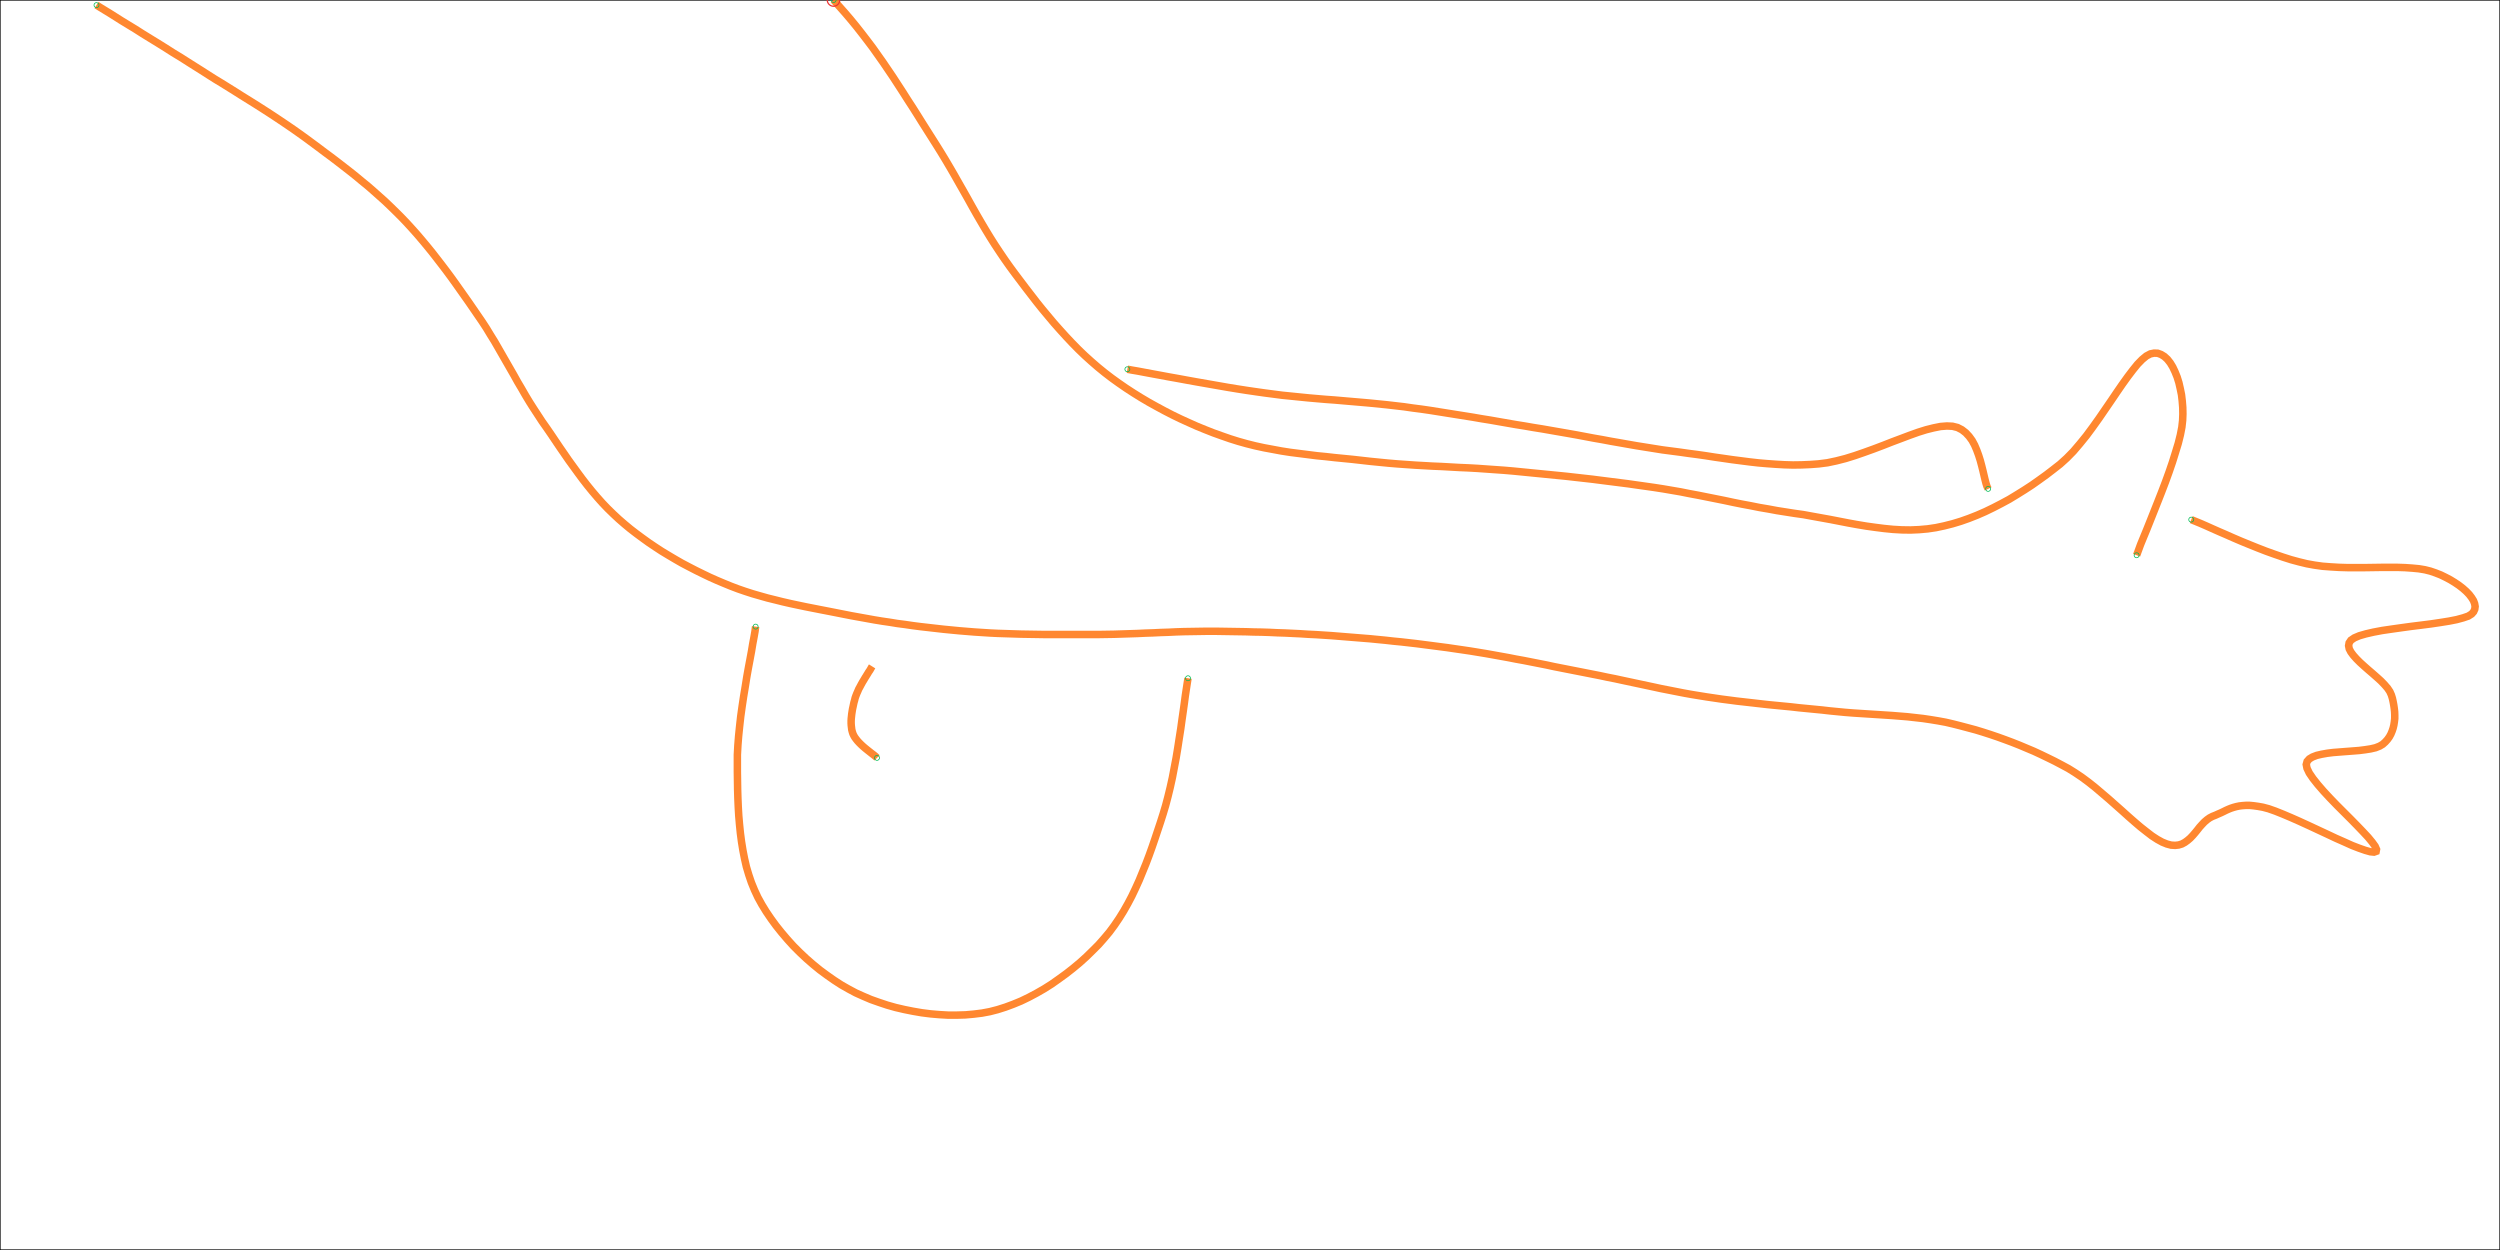
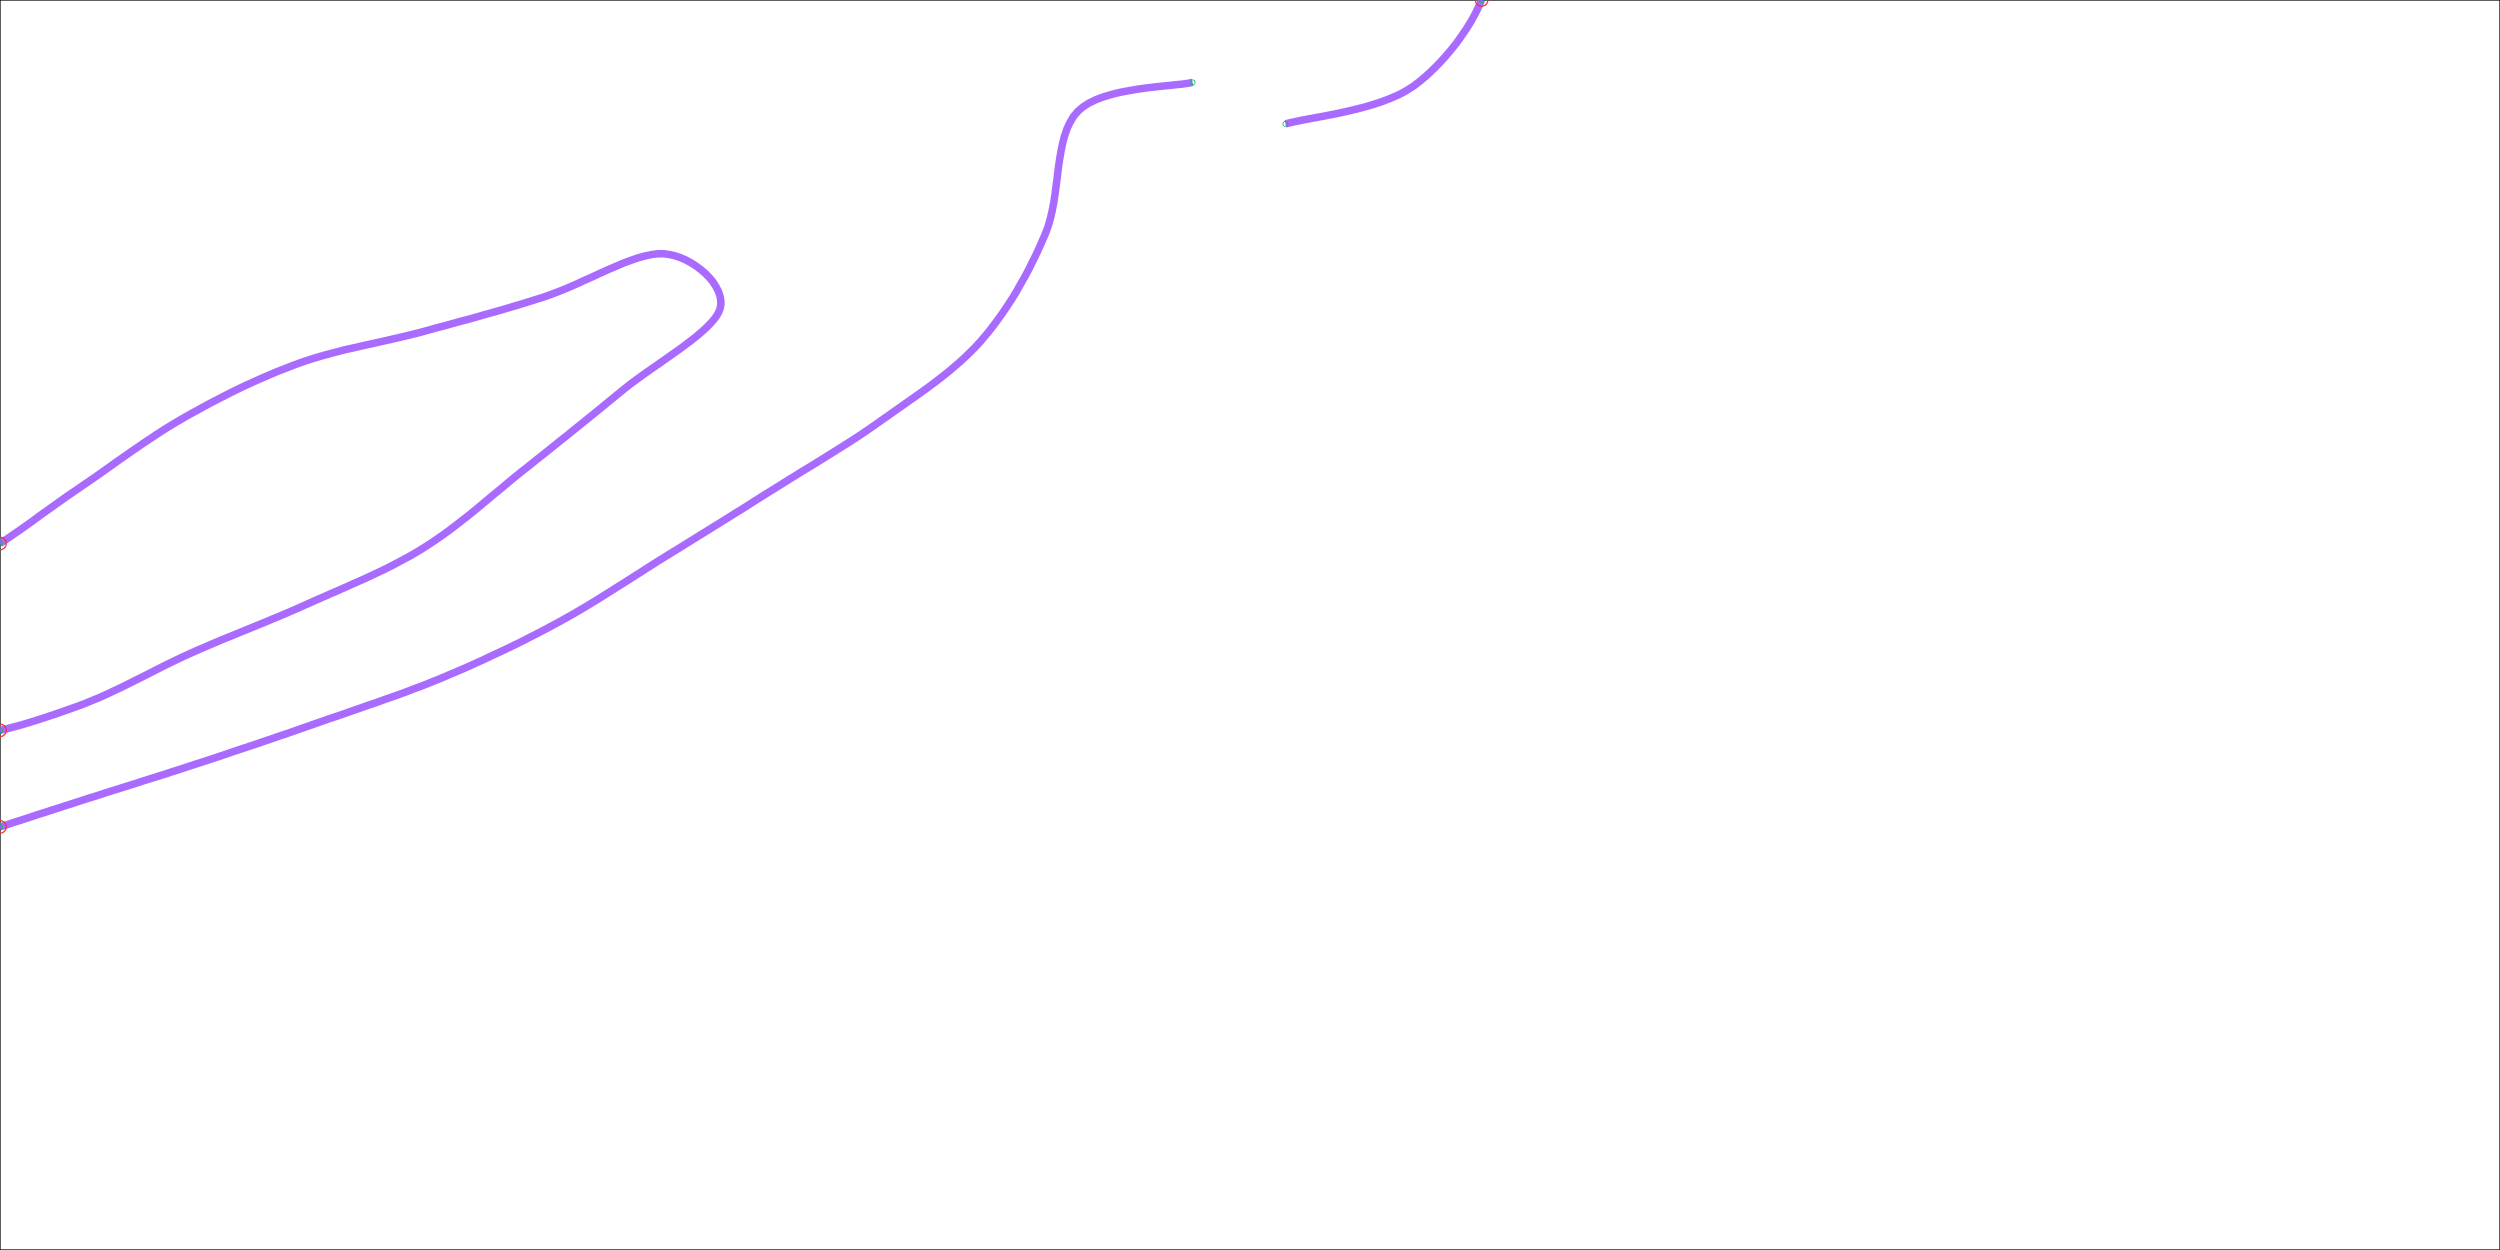
<svg xmlns="http://www.w3.org/2000/svg" width="2000mm" height="1000mm" viewBox="0 0 2000 1000">
  <g id="outline">
    <rect x="0" y="0" width="2000" height="1000" fill="none" stroke="#000" stroke-width="1" />
  </g>
  <g id="channels">
-     <path d="M 1753.0 415.7 L 1756.2 417.0 L 1760.1 418.6 L 1764.5 420.5 L 1769.4 422.7 L 1774.8 425.1 L 1780.6 427.6 L 1786.7 430.3 L 1793.0 433.0 L 1799.6 435.7 L 1806.3 438.4 L 1813.0 441.0 L 1819.7 443.4 L 1826.4 445.7 L 1833.0 447.8 L 1839.3 449.5 L 1845.5 451.0 L 1845.5 451.0 L 1851.6 452.1 L 1858.0 453.0 L 1864.6 453.5 L 1871.3 453.9 L 1878.1 454.1 L 1885.0 454.1 L 1891.8 454.1 L 1898.6 454.0 L 1905.3 453.9 L 1911.8 453.9 L 1918.1 453.9 L 1924.1 454.1 L 1929.8 454.5 L 1935.1 455.0 L 1939.9 455.8 L 1944.3 456.9 L 1944.3 456.9 L 1948.4 458.3 L 1952.5 459.9 L 1956.4 461.8 L 1960.2 463.8 L 1963.8 466.0 L 1967.2 468.3 L 1970.3 470.7 L 1973.0 473.1 L 1975.4 475.6 L 1977.3 478.1 L 1978.8 480.5 L 1979.7 482.9 L 1980.1 485.2 L 1979.8 487.4 L 1978.9 489.4 L 1977.3 491.2 L 1977.3 491.2 L 1974.6 492.9 L 1970.5 494.3 L 1965.3 495.7 L 1959.2 496.9 L 1952.3 498.0 L 1944.9 499.1 L 1937.1 500.1 L 1929.0 501.1 L 1921.0 502.2 L 1913.2 503.3 L 1905.7 504.4 L 1898.8 505.7 L 1892.7 507.1 L 1887.5 508.6 L 1883.5 510.3 L 1880.7 512.2 L 1880.7 512.2 L 1879.3 514.3 L 1878.9 516.6 L 1879.4 519.1 L 1880.7 521.6 L 1882.7 524.3 L 1885.2 527.1 L 1888.1 530.0 L 1891.3 532.9 L 1894.7 535.9 L 1898.2 538.9 L 1901.6 541.9 L 1904.8 544.8 L 1907.6 547.7 L 1910.1 550.6 L 1911.9 553.3 L 1913.1 556.0 L 1913.1 556.0 L 1913.9 558.6 L 1914.5 561.3 L 1915.0 564.0 L 1915.4 566.7 L 1915.7 569.4 L 1915.8 572.1 L 1915.8 574.8 L 1915.5 577.4 L 1915.1 580.0 L 1914.5 582.5 L 1913.7 584.9 L 1912.7 587.3 L 1911.5 589.5 L 1910.0 591.6 L 1908.2 593.6 L 1906.2 595.4 L 1906.2 595.4 L 1903.7 596.9 L 1900.4 598.2 L 1896.5 599.1 L 1892.0 599.8 L 1887.2 600.4 L 1882.1 600.8 L 1876.9 601.2 L 1871.7 601.6 L 1866.6 602.0 L 1861.8 602.6 L 1857.3 603.4 L 1853.4 604.3 L 1850.0 605.6 L 1847.5 607.1 L 1845.7 609.1 L 1845.0 611.6 L 1845.0 611.6 L 1845.6 614.6 L 1847.4 618.4 L 1850.4 622.8 L 1854.2 627.6 L 1858.8 632.9 L 1863.8 638.3 L 1869.2 643.9 L 1874.8 649.5 L 1880.3 655.0 L 1885.5 660.3 L 1890.3 665.3 L 1894.5 669.8 L 1897.8 673.8 L 1900.1 677.0 L 1901.2 679.5 L 1900.9 681.1 L 1900.9 681.1 L 1899.2 681.7 L 1896.2 681.4 L 1892.3 680.3 L 1887.4 678.6 L 1881.7 676.4 L 1875.5 673.6 L 1868.7 670.6 L 1861.7 667.3 L 1854.4 663.9 L 1847.1 660.5 L 1839.9 657.2 L 1832.9 654.1 L 1826.3 651.3 L 1820.3 648.9 L 1814.9 647.0 L 1810.4 645.8 L 1810.4 645.8 L 1806.5 645.1 L 1802.9 644.6 L 1799.7 644.3 L 1796.7 644.3 L 1793.9 644.5 L 1791.4 644.8 L 1789.0 645.3 L 1786.8 645.9 L 1784.7 646.6 L 1782.7 647.4 L 1780.7 648.3 L 1778.7 649.3 L 1776.6 650.3 L 1774.5 651.2 L 1772.3 652.2 L 1770.0 653.1 L 1770.0 653.1 L 1767.7 654.3 L 1765.6 655.8 L 1763.5 657.6 L 1761.6 659.6 L 1759.7 661.7 L 1757.9 664.0 L 1756.1 666.2 L 1754.2 668.4 L 1752.2 670.5 L 1750.1 672.3 L 1747.9 673.9 L 1745.5 675.2 L 1742.9 676.0 L 1740.1 676.3 L 1736.9 676.1 L 1733.5 675.2 L 1733.5 675.2 L 1729.8 673.7 L 1725.8 671.5 L 1721.5 668.7 L 1717.1 665.3 L 1712.4 661.6 L 1707.6 657.5 L 1702.7 653.2 L 1697.6 648.6 L 1692.4 644.0 L 1687.1 639.3 L 1681.7 634.7 L 1676.3 630.1 L 1670.9 625.8 L 1665.5 621.8 L 1660.0 618.1 L 1654.7 614.8 L 1654.7 614.8 L 1649.3 611.9 L 1643.8 609.0 L 1638.3 606.3 L 1632.7 603.6 L 1627.1 601.0 L 1621.4 598.6 L 1615.7 596.2 L 1609.9 593.9 L 1604.0 591.7 L 1598.2 589.6 L 1592.3 587.6 L 1586.4 585.7 L 1580.5 583.9 L 1574.5 582.3 L 1568.5 580.7 L 1562.6 579.2 L 1562.6 579.2 L 1556.6 577.8 L 1550.6 576.7 L 1544.5 575.7 L 1538.4 574.8 L 1532.2 574.1 L 1526.0 573.4 L 1519.8 572.9 L 1513.6 572.4 L 1507.4 572.0 L 1501.2 571.6 L 1494.9 571.2 L 1488.7 570.8 L 1482.5 570.4 L 1476.2 569.9 L 1470.0 569.3 L 1463.8 568.7 L 1463.8 568.7 L 1457.7 568.0 L 1451.5 567.4 L 1445.3 566.8 L 1439.1 566.2 L 1433.0 565.5 L 1426.8 564.9 L 1420.6 564.3 L 1414.4 563.7 L 1408.2 563.0 L 1402.1 562.3 L 1395.9 561.6 L 1389.7 560.9 L 1383.6 560.1 L 1377.4 559.3 L 1371.3 558.4 L 1365.2 557.5 L 1365.2 557.5 L 1359.0 556.5 L 1352.9 555.5 L 1346.8 554.4 L 1340.7 553.2 L 1334.6 552.0 L 1328.5 550.8 L 1322.5 549.5 L 1316.4 548.2 L 1310.3 546.9 L 1304.2 545.6 L 1298.1 544.3 L 1292.1 543.0 L 1286.0 541.8 L 1279.9 540.5 L 1273.8 539.3 L 1267.7 538.1 L 1267.7 538.1 L 1261.6 536.9 L 1255.5 535.7 L 1249.4 534.5 L 1243.3 533.3 L 1237.3 532.0 L 1231.2 530.8 L 1225.1 529.6 L 1219.0 528.4 L 1212.9 527.3 L 1206.8 526.1 L 1200.7 525.0 L 1194.6 523.9 L 1188.4 522.8 L 1182.3 521.8 L 1176.2 520.8 L 1170.1 519.9 L 1170.1 519.9 L 1163.9 519.0 L 1157.8 518.1 L 1151.6 517.3 L 1145.5 516.5 L 1139.3 515.7 L 1133.1 514.9 L 1127.0 514.2 L 1120.8 513.5 L 1114.6 512.9 L 1108.4 512.2 L 1102.2 511.6 L 1096.1 511.0 L 1089.9 510.5 L 1083.7 510.0 L 1077.5 509.5 L 1071.3 509.0 L 1071.3 509.0 L 1065.1 508.5 L 1058.9 508.1 L 1052.7 507.7 L 1046.5 507.4 L 1040.3 507.0 L 1034.1 506.7 L 1027.9 506.4 L 1021.7 506.2 L 1015.5 505.9 L 1009.3 505.7 L 1003.1 505.6 L 996.9 505.4 L 990.7 505.3 L 984.5 505.2 L 978.3 505.1 L 972.0 505.0 L 972.0 505.0 L 965.8 505.0 L 959.6 505.1 L 953.4 505.2 L 947.2 505.3 L 941.0 505.5 L 934.8 505.8 L 928.6 506.0 L 922.4 506.3 L 916.2 506.5 L 910.0 506.8 L 903.8 507.0 L 897.5 507.2 L 891.3 507.4 L 885.1 507.5 L 878.9 507.6 L 872.7 507.6 L 872.7 507.6 L 866.5 507.6 L 860.3 507.6 L 854.1 507.6 L 847.9 507.6 L 841.7 507.6 L 835.4 507.6 L 829.2 507.5 L 823.0 507.4 L 816.8 507.3 L 810.6 507.1 L 804.4 506.9 L 798.2 506.7 L 792.0 506.4 L 785.8 506.0 L 779.6 505.6 L 773.4 505.1 L 773.4 505.1 L 767.3 504.6 L 761.1 504.0 L 754.9 503.4 L 748.7 502.7 L 742.6 502.0 L 736.4 501.3 L 730.2 500.5 L 724.1 499.6 L 717.9 498.8 L 711.8 497.8 L 705.6 496.9 L 699.5 495.9 L 693.4 494.8 L 687.3 493.7 L 681.2 492.6 L 675.1 491.4 L 675.1 491.4 L 669.0 490.2 L 662.9 489.0 L 656.7 487.8 L 650.6 486.6 L 644.5 485.4 L 638.3 484.1 L 632.2 482.8 L 626.1 481.4 L 620.1 479.9 L 614.0 478.4 L 608.0 476.7 L 602.1 475.0 L 596.2 473.1 L 590.4 471.1 L 584.6 468.9 L 579.0 466.6 L 579.0 466.6 L 573.3 464.2 L 567.7 461.7 L 562.1 459.0 L 556.6 456.3 L 551.0 453.4 L 545.5 450.5 L 540.1 447.4 L 534.7 444.2 L 529.4 441.0 L 524.2 437.6 L 519.0 434.1 L 514.0 430.5 L 509.0 426.8 L 504.2 423.1 L 499.5 419.2 L 494.9 415.2 L 494.9 415.2 L 490.4 411.0 L 486.0 406.7 L 481.8 402.3 L 477.7 397.7 L 473.7 393.0 L 469.8 388.2 L 466.0 383.3 L 462.3 378.3 L 458.6 373.2 L 454.9 368.1 L 451.4 363.0 L 447.8 357.8 L 444.3 352.6 L 440.8 347.4 L 437.3 342.3 L 433.7 337.2 L 433.7 337.2 L 430.3 332.0 L 426.9 326.8 L 423.6 321.6 L 420.4 316.3 L 417.3 310.9 L 414.1 305.5 L 411.1 300.1 L 408.0 294.7 L 404.9 289.3 L 401.8 283.9 L 398.7 278.5 L 395.6 273.1 L 392.3 267.8 L 389.1 262.5 L 385.7 257.3 L 382.2 252.2 L 382.2 252.2 L 378.7 247.1 L 375.2 242.0 L 371.6 236.9 L 368.0 231.8 L 364.4 226.7 L 360.8 221.7 L 357.1 216.7 L 353.3 211.7 L 349.5 206.8 L 345.7 201.9 L 341.8 197.1 L 337.8 192.3 L 333.8 187.6 L 329.7 183.0 L 325.5 178.4 L 321.3 174.0 L 321.3 174.0 L 316.9 169.6 L 312.5 165.3 L 308.0 161.0 L 303.4 156.9 L 298.8 152.8 L 294.1 148.7 L 289.3 144.8 L 284.5 140.8 L 279.6 136.9 L 274.7 133.1 L 269.8 129.3 L 264.8 125.5 L 259.8 121.8 L 254.9 118.1 L 249.9 114.4 L 244.9 110.7 L 244.9 110.7 L 239.9 107.1 L 234.8 103.5 L 229.7 100.0 L 224.5 96.5 L 219.4 93.1 L 214.2 89.7 L 208.9 86.3 L 203.7 83.0 L 198.4 79.7 L 193.1 76.4 L 187.9 73.1 L 182.6 69.8 L 177.3 66.5 L 172.0 63.3 L 166.8 60.0 L 161.5 56.6 L 161.5 56.6 L 156.1 53.2 L 150.4 49.6 L 144.6 45.9 L 138.5 42.2 L 132.4 38.3 L 126.3 34.5 L 120.1 30.7 L 114.1 27.0 L 108.3 23.3 L 102.7 19.9 L 97.3 16.6 L 92.4 13.5 L 87.8 10.6 L 83.7 8.1 L 80.1 5.9 L 77.2 4.1" fill="none" stroke="#ff7a1a" stroke-width="6.0" stroke-opacity="0.9" />
-     <path d="M 666.9 0.0 L 671.4 5.1 L 676.1 10.4 L 680.7 15.8 L 685.2 21.3 L 685.2 21.3 L 689.6 26.9 L 693.9 32.5 L 698.2 38.2 L 702.3 44.0 L 706.4 49.8 L 710.4 55.7 L 714.4 61.6 L 718.3 67.6 L 722.2 73.6 L 726.0 79.6 L 729.9 85.6 L 733.7 91.6 L 737.5 97.7 L 741.3 103.7 L 745.1 109.7 L 748.9 115.7 L 748.9 115.7 L 752.7 121.8 L 756.4 127.9 L 760.0 134.0 L 763.6 140.2 L 767.1 146.4 L 770.7 152.7 L 774.2 158.9 L 777.7 165.2 L 781.2 171.4 L 784.8 177.6 L 788.4 183.7 L 792.1 189.8 L 795.9 195.8 L 799.8 201.7 L 803.8 207.6 L 807.9 213.4 L 807.9 213.4 L 812.1 219.1 L 816.4 224.8 L 820.7 230.5 L 825.1 236.2 L 829.5 241.9 L 834.0 247.5 L 838.6 253.0 L 843.2 258.5 L 848.0 263.9 L 852.8 269.2 L 857.7 274.4 L 862.7 279.5 L 867.8 284.4 L 873.0 289.1 L 878.3 293.7 L 883.7 298.1 L 883.7 298.1 L 889.3 302.4 L 895.0 306.5 L 900.8 310.5 L 906.8 314.4 L 912.9 318.2 L 919.0 321.8 L 925.3 325.3 L 931.6 328.7 L 938.0 332.0 L 944.4 335.1 L 951.0 338.1 L 957.5 341.0 L 964.1 343.7 L 970.7 346.3 L 977.4 348.7 L 984.0 351.0 L 984.0 351.0 L 990.7 353.1 L 997.5 355.0 L 1004.3 356.7 L 1011.2 358.2 L 1018.2 359.5 L 1025.2 360.8 L 1032.3 361.9 L 1039.4 362.8 L 1046.5 363.7 L 1053.6 364.6 L 1060.8 365.3 L 1067.9 366.1 L 1075.1 366.8 L 1082.2 367.5 L 1089.3 368.3 L 1096.4 369.1 L 1096.4 369.1 L 1103.5 369.8 L 1110.6 370.5 L 1117.7 371.1 L 1124.8 371.6 L 1131.9 372.1 L 1139.0 372.5 L 1146.1 372.9 L 1153.3 373.2 L 1160.4 373.6 L 1167.5 374.0 L 1174.6 374.3 L 1181.8 374.7 L 1188.9 375.2 L 1196.0 375.7 L 1203.1 376.2 L 1210.2 376.8 L 1210.2 376.8 L 1217.3 377.5 L 1224.4 378.2 L 1231.5 378.9 L 1238.6 379.6 L 1245.7 380.3 L 1252.8 381.0 L 1259.9 381.8 L 1267.0 382.6 L 1274.1 383.4 L 1281.1 384.3 L 1288.2 385.2 L 1295.3 386.1 L 1302.4 387.0 L 1309.4 388.0 L 1316.5 389.0 L 1323.5 390.0 L 1323.5 390.0 L 1330.6 391.1 L 1337.6 392.3 L 1344.6 393.5 L 1351.6 394.9 L 1358.6 396.2 L 1365.6 397.6 L 1372.6 399.0 L 1379.6 400.4 L 1386.6 401.9 L 1393.6 403.3 L 1400.6 404.6 L 1407.6 406.0 L 1414.7 407.2 L 1421.7 408.5 L 1428.7 409.6 L 1435.7 410.7 L 1435.7 410.7 L 1442.8 411.7 L 1449.9 413.0 L 1457.1 414.3 L 1464.3 415.6 L 1471.5 417.0 L 1478.7 418.4 L 1485.9 419.7 L 1493.1 420.9 L 1500.3 421.9 L 1507.4 422.8 L 1514.5 423.5 L 1521.5 423.9 L 1528.5 424.0 L 1535.3 423.7 L 1542.1 423.1 L 1548.8 422.1 L 1548.8 422.1 L 1555.4 420.7 L 1562.1 419.0 L 1568.7 417.0 L 1575.2 414.7 L 1581.8 412.1 L 1588.2 409.3 L 1594.6 406.2 L 1601.0 402.9 L 1607.3 399.5 L 1613.4 395.8 L 1619.5 392.0 L 1625.5 388.1 L 1631.3 384.0 L 1637.0 379.9 L 1642.6 375.6 L 1648.1 371.3 L 1648.1 371.3 L 1653.4 366.5 L 1658.7 361.1 L 1663.9 355.0 L 1669.1 348.6 L 1674.2 341.7 L 1679.2 334.7 L 1684.0 327.7 L 1688.8 320.7 L 1693.4 313.9 L 1697.8 307.5 L 1702.1 301.5 L 1706.2 296.1 L 1710.0 291.4 L 1713.7 287.6 L 1717.1 284.8 L 1720.3 283.1 L 1720.3 283.1 L 1723.3 282.5 L 1726.2 282.6 L 1728.9 283.6 L 1731.5 285.2 L 1733.9 287.4 L 1736.2 290.3 L 1738.2 293.6 L 1740.0 297.4 L 1741.7 301.6 L 1743.1 306.1 L 1744.2 310.9 L 1745.2 315.8 L 1745.8 320.9 L 1746.2 326.0 L 1746.3 331.2 L 1746.1 336.3 L 1746.1 336.3 L 1745.5 341.7 L 1744.3 347.9 L 1742.6 354.7 L 1740.4 361.9 L 1738.0 369.6 L 1735.3 377.5 L 1732.4 385.5 L 1729.3 393.6 L 1726.2 401.5 L 1723.1 409.3 L 1720.2 416.6 L 1717.4 423.6 L 1714.8 429.9 L 1712.5 435.5 L 1710.7 440.4 L 1709.3 444.2" fill="none" stroke="#ff7a1a" stroke-width="6.0" stroke-opacity="0.9" />
-     <path d="M 604.5 501.3 L 604.0 505.1 L 603.2 509.7 L 602.2 515.0 L 601.2 521.0 L 600.0 527.5 L 598.7 534.4 L 597.4 541.7 L 596.2 549.3 L 594.9 557.1 L 593.7 565.1 L 592.6 573.0 L 591.7 581.0 L 590.9 588.8 L 590.3 596.4 L 589.9 603.8 L 589.9 610.8 L 589.9 610.8 L 589.9 617.6 L 590.0 624.5 L 590.1 631.4 L 590.3 638.4 L 590.6 645.5 L 591.0 652.5 L 591.6 659.5 L 592.3 666.4 L 593.2 673.3 L 594.3 680.1 L 595.6 686.8 L 597.1 693.4 L 599.0 699.8 L 601.1 706.0 L 603.6 712.1 L 606.3 717.9 L 606.3 717.9 L 609.5 723.7 L 613.0 729.4 L 616.8 735.0 L 620.9 740.6 L 625.3 746.1 L 629.9 751.5 L 634.7 756.8 L 639.8 761.9 L 645.0 766.8 L 650.4 771.5 L 655.9 776.0 L 661.6 780.2 L 667.3 784.2 L 673.0 787.9 L 678.8 791.2 L 684.6 794.3 L 684.6 794.3 L 690.6 797.0 L 696.7 799.6 L 703.2 801.9 L 709.8 804.1 L 716.5 806.0 L 723.4 807.6 L 730.4 809.0 L 737.4 810.2 L 744.5 811.1 L 751.5 811.7 L 758.5 812.1 L 765.5 812.1 L 772.3 811.9 L 779.0 811.3 L 785.5 810.5 L 791.9 809.3 L 791.9 809.3 L 798.1 807.7 L 804.4 805.7 L 810.6 803.4 L 816.9 800.8 L 823.1 797.8 L 829.3 794.5 L 835.4 791.0 L 841.4 787.2 L 847.2 783.1 L 853.0 778.9 L 858.6 774.5 L 864.0 770.0 L 869.2 765.3 L 874.1 760.5 L 878.9 755.7 L 883.3 750.7 L 883.3 750.7 L 887.5 745.7 L 891.5 740.3 L 895.3 734.7 L 898.9 728.9 L 902.3 722.9 L 905.5 716.8 L 908.5 710.5 L 911.4 704.1 L 914.1 697.5 L 916.8 690.9 L 919.3 684.3 L 921.7 677.6 L 924.0 670.9 L 926.2 664.3 L 928.4 657.7 L 930.5 651.1 L 930.5 651.1 L 932.5 644.4 L 934.4 637.2 L 936.2 629.8 L 937.9 622.1 L 939.4 614.2 L 940.9 606.3 L 942.2 598.4 L 943.4 590.6 L 944.6 583.0 L 945.6 575.7 L 946.6 568.8 L 947.5 562.3 L 948.3 556.3 L 949.1 551.0 L 949.8 546.4 L 950.4 542.6" fill="none" stroke="#ff7a1a" stroke-width="6.0" stroke-opacity="0.9" />
-     <path d="M 701.6 606.3 L 700.9 605.6 L 700.0 604.8 L 698.9 603.9 L 697.7 603.0 L 696.3 601.9 L 694.9 600.8 L 693.4 599.6 L 691.8 598.3 L 690.3 597.0 L 688.8 595.6 L 687.4 594.2 L 686.1 592.8 L 684.9 591.3 L 683.8 589.8 L 683.0 588.4 L 682.3 586.9 L 682.3 586.9 L 681.8 585.3 L 681.4 583.7 L 681.2 582.0 L 681.0 580.3 L 680.9 578.5 L 680.9 576.7 L 681.0 574.9 L 681.2 573.0 L 681.4 571.1 L 681.7 569.2 L 682.0 567.3 L 682.4 565.5 L 682.8 563.6 L 683.2 561.8 L 683.7 560.1 L 684.1 558.4 L 684.1 558.4 L 684.7 556.7 L 685.4 554.9 L 686.2 553.1 L 687.0 551.2 L 688.0 549.4 L 689.0 547.5 L 690.0 545.7 L 691.1 543.9 L 692.1 542.2 L 693.1 540.6 L 694.1 539.0 L 695.0 537.5 L 695.9 536.2 L 696.6 535.0 L 697.2 533.9 L 697.7 533.1" fill="none" stroke="#ff7a1a" stroke-width="6.0" stroke-opacity="0.9" />
-     <path d="M 1590.5 391.1 L 1589.6 389.2 L 1588.8 386.7 L 1588.0 383.6 L 1587.2 380.2 L 1586.3 376.4 L 1585.3 372.4 L 1584.2 368.3 L 1582.9 364.2 L 1581.4 360.1 L 1579.7 356.1 L 1577.7 352.4 L 1575.3 349.1 L 1572.6 346.2 L 1569.5 343.8 L 1566.0 342.0 L 1562.0 341.0 L 1562.0 341.0 L 1557.5 340.8 L 1552.4 341.2 L 1546.9 342.3 L 1540.9 343.8 L 1534.5 345.8 L 1527.8 348.2 L 1520.9 350.8 L 1513.7 353.5 L 1506.3 356.4 L 1498.9 359.2 L 1491.4 361.9 L 1483.9 364.5 L 1476.5 366.8 L 1469.1 368.7 L 1462.0 370.2 L 1455.0 371.1 L 1455.0 371.1 L 1448.2 371.6 L 1441.3 371.9 L 1434.4 372.0 L 1427.5 371.8 L 1420.6 371.4 L 1413.6 370.9 L 1406.6 370.3 L 1399.6 369.5 L 1392.6 368.6 L 1385.6 367.7 L 1378.7 366.7 L 1371.7 365.7 L 1364.7 364.6 L 1357.7 363.6 L 1350.8 362.7 L 1343.8 361.7 L 1343.8 361.7 L 1336.9 360.8 L 1330.0 359.9 L 1323.1 358.8 L 1316.2 357.7 L 1309.3 356.6 L 1302.4 355.4 L 1295.6 354.2 L 1288.7 353.0 L 1281.8 351.7 L 1274.9 350.5 L 1268.0 349.2 L 1261.1 347.9 L 1254.3 346.7 L 1247.4 345.5 L 1240.5 344.3 L 1233.6 343.1 L 1233.6 343.1 L 1226.7 342.0 L 1219.8 340.8 L 1212.9 339.7 L 1206.0 338.5 L 1199.1 337.3 L 1192.3 336.1 L 1185.4 335.0 L 1178.5 333.8 L 1171.6 332.7 L 1164.7 331.6 L 1157.8 330.5 L 1150.9 329.4 L 1144.0 328.3 L 1137.1 327.3 L 1130.1 326.4 L 1123.2 325.4 L 1123.2 325.4 L 1116.3 324.6 L 1109.4 323.8 L 1102.4 323.1 L 1095.4 322.4 L 1088.5 321.8 L 1081.5 321.2 L 1074.5 320.6 L 1067.6 320.0 L 1060.6 319.5 L 1053.6 318.9 L 1046.7 318.3 L 1039.7 317.6 L 1032.8 316.9 L 1025.8 316.2 L 1018.9 315.3 L 1012.0 314.4 L 1012.0 314.4 L 1004.9 313.4 L 997.4 312.3 L 989.7 311.1 L 981.8 309.8 L 973.8 308.4 L 965.8 307.0 L 957.8 305.6 L 950.0 304.2 L 942.4 302.8 L 935.1 301.5 L 928.1 300.2 L 921.6 299.0 L 915.7 297.9 L 910.4 296.9 L 905.7 296.1 L 901.9 295.4" fill="none" stroke="#ff7a1a" stroke-width="6.0" stroke-opacity="0.9" />
+     <path d="M 0.0 434.8 L 0.3 434.6 L 5.6 431.1 L 10.8 427.5 L 16.1 423.9 L 21.3 420.2 L 26.5 416.5 L 31.6 412.7 L 36.8 409.0 L 42.0 405.3 L 47.2 401.6 L 52.4 397.9 L 57.6 394.3 L 62.9 390.7 L 62.9 390.7 L 68.1 387.1 L 73.4 383.5 L 78.6 379.9 L 83.8 376.2 L 89.0 372.5 L 94.2 368.8 L 99.4 365.2 L 104.6 361.5 L 109.9 357.9 L 115.1 354.3 L 120.4 350.8 L 125.7 347.3 L 131.1 343.8 L 136.4 340.5 L 141.9 337.2 L 147.4 334.0 L 147.4 334.0 L 152.9 330.9 L 158.4 327.9 L 164.0 324.8 L 169.6 321.8 L 175.3 318.9 L 180.9 316.0 L 186.6 313.1 L 192.4 310.3 L 198.1 307.6 L 203.9 305.0 L 209.7 302.4 L 215.5 299.9 L 221.4 297.4 L 227.3 295.1 L 233.2 292.8 L 239.1 290.6 L 239.1 290.6 L 245.1 288.5 L 251.1 286.6 L 257.2 284.8 L 263.3 283.1 L 269.4 281.5 L 275.6 279.9 L 281.8 278.5 L 288.0 277.1 L 294.2 275.7 L 300.5 274.3 L 306.7 272.9 L 312.9 271.5 L 319.1 270.1 L 325.3 268.6 L 331.5 267.1 L 337.7 265.5 L 337.7 265.5 L 343.8 263.8 L 349.9 262.1 L 356.1 260.5 L 362.2 258.8 L 368.3 257.1 L 374.5 255.5 L 380.6 253.8 L 386.7 252.0 L 392.8 250.3 L 398.9 248.6 L 405.0 246.8 L 411.1 245.0 L 417.2 243.2 L 423.3 241.3 L 429.3 239.4 L 435.4 237.5 L 435.4 237.5 L 441.5 235.3 L 447.8 232.9 L 454.2 230.3 L 460.6 227.5 L 467.1 224.5 L 473.6 221.6 L 480.1 218.6 L 486.5 215.7 L 492.8 213.0 L 498.9 210.4 L 504.9 208.2 L 510.7 206.2 L 516.2 204.7 L 521.5 203.6 L 526.4 203.0 L 531.0 203.0 L 531.0 203.0 L 535.4 203.6 L 539.9 204.6 L 544.3 206.1 L 548.7 208.0 L 552.9 210.3 L 557.0 212.9 L 560.8 215.8 L 564.4 218.9 L 567.6 222.2 L 570.4 225.6 L 572.7 229.2 L 574.6 232.8 L 575.9 236.5 L 576.6 240.1 L 576.7 243.7 L 576.0 247.2 L 576.0 247.2 L 574.5 250.7 L 572.2 254.3 L 569.0 258.1 L 565.2 262.0 L 560.8 266.0 L 555.9 270.1 L 550.5 274.2 L 544.8 278.5 L 538.9 282.7 L 532.8 287.0 L 526.7 291.3 L 520.6 295.5 L 514.5 299.8 L 508.7 304.0 L 503.2 308.1 L 498.1 312.2 L 498.1 312.2 L 493.2 316.2 L 488.3 320.2 L 483.3 324.3 L 478.4 328.3 L 473.5 332.3 L 468.5 336.3 L 463.6 340.3 L 458.6 344.3 L 453.7 348.3 L 448.7 352.2 L 443.8 356.2 L 438.8 360.2 L 433.8 364.2 L 428.8 368.1 L 423.9 372.1 L 418.9 376.0 L 418.9 376.0 L 413.9 380.0 L 409.0 384.0 L 404.1 388.1 L 399.2 392.2 L 394.3 396.2 L 389.4 400.3 L 384.5 404.4 L 379.6 408.5 L 374.6 412.5 L 369.6 416.4 L 364.6 420.3 L 359.5 424.2 L 354.4 427.9 L 349.2 431.5 L 344.0 435.0 L 338.7 438.4 L 338.7 438.4 L 333.3 441.7 L 327.8 444.9 L 322.2 447.9 L 316.6 450.9 L 311.0 453.8 L 305.3 456.6 L 299.5 459.3 L 293.8 462.0 L 288.0 464.6 L 282.1 467.2 L 276.3 469.8 L 270.5 472.4 L 264.6 474.9 L 258.8 477.5 L 253.0 480.0 L 247.2 482.6 L 247.2 482.6 L 241.4 485.2 L 235.5 487.8 L 229.7 490.3 L 223.9 492.8 L 218.0 495.2 L 212.1 497.7 L 206.2 500.1 L 200.3 502.5 L 194.4 504.9 L 188.6 507.3 L 182.7 509.7 L 176.8 512.1 L 170.9 514.6 L 165.1 517.1 L 159.2 519.6 L 153.4 522.2 L 153.4 522.2 L 147.6 524.8 L 141.9 527.5 L 136.1 530.3 L 130.4 533.1 L 124.7 536.0 L 119.0 538.9 L 113.3 541.8 L 107.6 544.6 L 101.9 547.5 L 96.2 550.3 L 90.4 553.0 L 84.7 555.7 L 78.9 558.3 L 73.0 560.7 L 67.2 563.1 L 61.2 565.3 L 61.2 565.3 L 55.3 567.4 L 49.3 569.5 L 43.3 571.6 L 37.2 573.6 L 31.1 575.6 L 25.0 577.5 L 18.9 579.4 L 12.8 581.1 L 6.6 582.7 L 0.4 584.2 L 0.0 584.3" fill="none" stroke="#a05bff" stroke-width="6.0" stroke-opacity="0.9" />
+     <path d="M 0.0 661.5 L 5.1 659.9 L 11.1 657.9 L 17.2 656.0 L 23.2 654.0 L 29.3 652.0 L 35.3 650.1 L 41.4 648.1 L 47.4 646.2 L 53.5 644.2 L 59.5 642.3 L 65.6 640.3 L 65.6 640.3 L 71.6 638.4 L 77.7 636.5 L 83.8 634.5 L 89.8 632.6 L 95.9 630.7 L 101.9 628.8 L 108.0 626.9 L 114.1 624.9 L 120.1 623.0 L 126.2 621.1 L 132.3 619.2 L 138.3 617.2 L 144.4 615.3 L 150.4 613.3 L 156.5 611.3 L 162.5 609.4 L 162.5 609.4 L 168.5 607.4 L 174.6 605.4 L 180.6 603.4 L 186.6 601.3 L 192.7 599.3 L 198.7 597.3 L 204.7 595.3 L 210.8 593.2 L 216.8 591.2 L 222.8 589.1 L 228.8 587.1 L 234.8 585.0 L 240.8 582.9 L 246.8 580.8 L 252.8 578.7 L 258.8 576.6 L 258.8 576.6 L 264.8 574.5 L 270.9 572.5 L 276.9 570.4 L 282.9 568.3 L 288.9 566.2 L 294.9 564.1 L 300.9 562.1 L 306.9 559.9 L 312.9 557.8 L 318.9 555.7 L 324.9 553.5 L 330.8 551.2 L 336.8 549.0 L 342.7 546.7 L 348.6 544.3 L 354.5 541.9 L 354.5 541.9 L 360.3 539.4 L 366.2 536.9 L 372.0 534.4 L 377.8 531.8 L 383.6 529.2 L 389.4 526.5 L 395.1 523.8 L 400.9 521.1 L 406.6 518.4 L 412.4 515.6 L 418.1 512.8 L 423.7 509.9 L 429.4 507.0 L 435.0 504.1 L 440.6 501.1 L 446.2 498.1 L 446.2 498.1 L 451.8 495.0 L 457.3 491.9 L 462.8 488.7 L 468.3 485.5 L 473.7 482.2 L 479.1 478.9 L 484.5 475.5 L 489.9 472.1 L 495.3 468.7 L 500.7 465.3 L 506.0 461.9 L 511.4 458.5 L 516.8 455.0 L 522.2 451.6 L 527.5 448.2 L 532.9 444.9 L 532.9 444.9 L 538.4 441.5 L 543.8 438.2 L 549.2 434.8 L 554.6 431.5 L 560.0 428.1 L 565.4 424.8 L 570.8 421.4 L 576.2 418.1 L 581.6 414.7 L 587.0 411.3 L 592.4 408.0 L 597.8 404.6 L 603.1 401.2 L 608.5 397.8 L 613.9 394.4 L 619.3 391.1 L 619.3 391.1 L 624.7 387.7 L 630.1 384.3 L 635.5 381.0 L 640.9 377.6 L 646.4 374.3 L 651.8 371.0 L 657.2 367.6 L 662.6 364.3 L 668.0 360.9 L 673.4 357.5 L 678.8 354.1 L 684.1 350.7 L 689.4 347.2 L 694.7 343.6 L 699.9 340.0 L 705.1 336.3 L 705.1 336.3 L 710.3 332.7 L 715.5 329.0 L 720.8 325.3 L 726.0 321.6 L 731.3 317.9 L 736.5 314.2 L 741.8 310.4 L 746.9 306.6 L 752.0 302.7 L 757.0 298.8 L 761.9 294.7 L 766.7 290.6 L 771.4 286.4 L 775.9 282.0 L 780.3 277.6 L 784.5 273.0 L 784.5 273.0 L 788.6 268.2 L 792.5 263.4 L 796.3 258.4 L 800.0 253.3 L 803.6 248.2 L 807.1 242.9 L 810.5 237.6 L 813.8 232.1 L 816.9 226.6 L 820.0 221.1 L 823.0 215.5 L 825.8 209.8 L 828.6 204.2 L 831.3 198.4 L 833.8 192.7 L 836.3 187.0 L 836.3 187.0 L 838.5 181.0 L 840.3 174.8 L 841.8 168.3 L 843.1 161.6 L 844.1 154.8 L 845.0 147.9 L 845.9 141.0 L 846.7 134.1 L 847.7 127.4 L 848.8 120.9 L 850.1 114.6 L 851.7 108.6 L 853.6 103.0 L 856.0 97.9 L 858.8 93.2 L 862.2 89.1 L 862.2 89.1 L 866.3 85.6 L 871.1 82.5 L 876.6 79.8 L 882.7 77.5 L 889.1 75.6 L 895.8 73.9 L 902.8 72.6 L 909.7 71.4 L 916.7 70.4 L 923.4 69.6 L 929.9 68.9 L 936.0 68.3 L 941.6 67.7 L 946.5 67.2 L 950.7 66.6 L 954.1 65.9" fill="none" stroke="#a05bff" stroke-width="6.0" stroke-opacity="0.9" />
+     <path d="M 1028.3 99.1 L 1032.0 98.2 L 1036.5 97.2 L 1041.8 96.1 L 1047.7 95.0 L 1054.2 93.8 L 1061.1 92.5 L 1068.3 91.1 L 1075.8 89.5 L 1083.4 87.7 L 1091.0 85.8 L 1098.5 83.6 L 1105.8 81.2 L 1112.8 78.5 L 1119.4 75.6 L 1125.4 72.3 L 1130.9 68.8 L 1130.9 68.8 L 1136.0 64.9 L 1141.1 60.6 L 1146.1 55.9 L 1151.0 51.0 L 1155.8 45.8 L 1160.5 40.3 L 1165.0 34.7 L 1169.2 28.8 L 1173.3 22.8 L 1177.0 16.8 L 1180.4 10.6 L 1183.4 4.4 L 1185.3 0.0" fill="none" stroke="#a05bff" stroke-width="6.0" stroke-opacity="0.9" />
  </g>
  <g id="clips">
-     <circle cx="1753.0" cy="415.7" r="2" fill="none" stroke="#0b5" stroke-width="0.6" />
-     <circle cx="77.2" cy="4.1" r="2" fill="none" stroke="#0b5" stroke-width="0.6" />
-     <circle cx="666.9" cy="0.0" r="2" fill="none" stroke="#0b5" stroke-width="0.6" />
-     <circle cx="1709.3" cy="444.2" r="2" fill="none" stroke="#0b5" stroke-width="0.6" />
-     <circle cx="604.5" cy="501.3" r="2" fill="none" stroke="#0b5" stroke-width="0.6" />
-     <circle cx="950.4" cy="542.6" r="2" fill="none" stroke="#0b5" stroke-width="0.6" />
-     <circle cx="701.6" cy="606.3" r="2" fill="none" stroke="#0b5" stroke-width="0.6" />
-     <circle cx="1590.5" cy="391.1" r="2" fill="none" stroke="#0b5" stroke-width="0.6" />
-     <circle cx="901.9" cy="295.4" r="2" fill="none" stroke="#0b5" stroke-width="0.6" />
+     <circle cx="0.0" cy="434.8" r="2" fill="none" stroke="#0b5" stroke-width="0.6" />
+     <circle cx="0.0" cy="584.3" r="2" fill="none" stroke="#0b5" stroke-width="0.6" />
+     <circle cx="0.0" cy="661.5" r="2" fill="none" stroke="#0b5" stroke-width="0.6" />
+     <circle cx="954.1" cy="65.9" r="2" fill="none" stroke="#0b5" stroke-width="0.6" />
+     <circle cx="1028.3" cy="99.1" r="2" fill="none" stroke="#0b5" stroke-width="0.6" />
+     <circle cx="1185.3" cy="0.0" r="2" fill="none" stroke="#0b5" stroke-width="0.6" />
  </g>
  <g id="power">
-     <circle cx="666.8" cy="0.0" r="5" fill="none" stroke="#e33" stroke-width="1" />
+     <circle cx="0.0" cy="661.5" r="5" fill="none" stroke="#e33" stroke-width="1" />
+     <circle cx="0.0" cy="584.3" r="5" fill="none" stroke="#e33" stroke-width="1" />
+     <circle cx="0.0" cy="434.8" r="5" fill="none" stroke="#e33" stroke-width="1" />
+     <circle cx="1185.3" cy="0.0" r="5" fill="none" stroke="#e33" stroke-width="1" />
  </g>
+   <g id="bridges" />
</svg>
